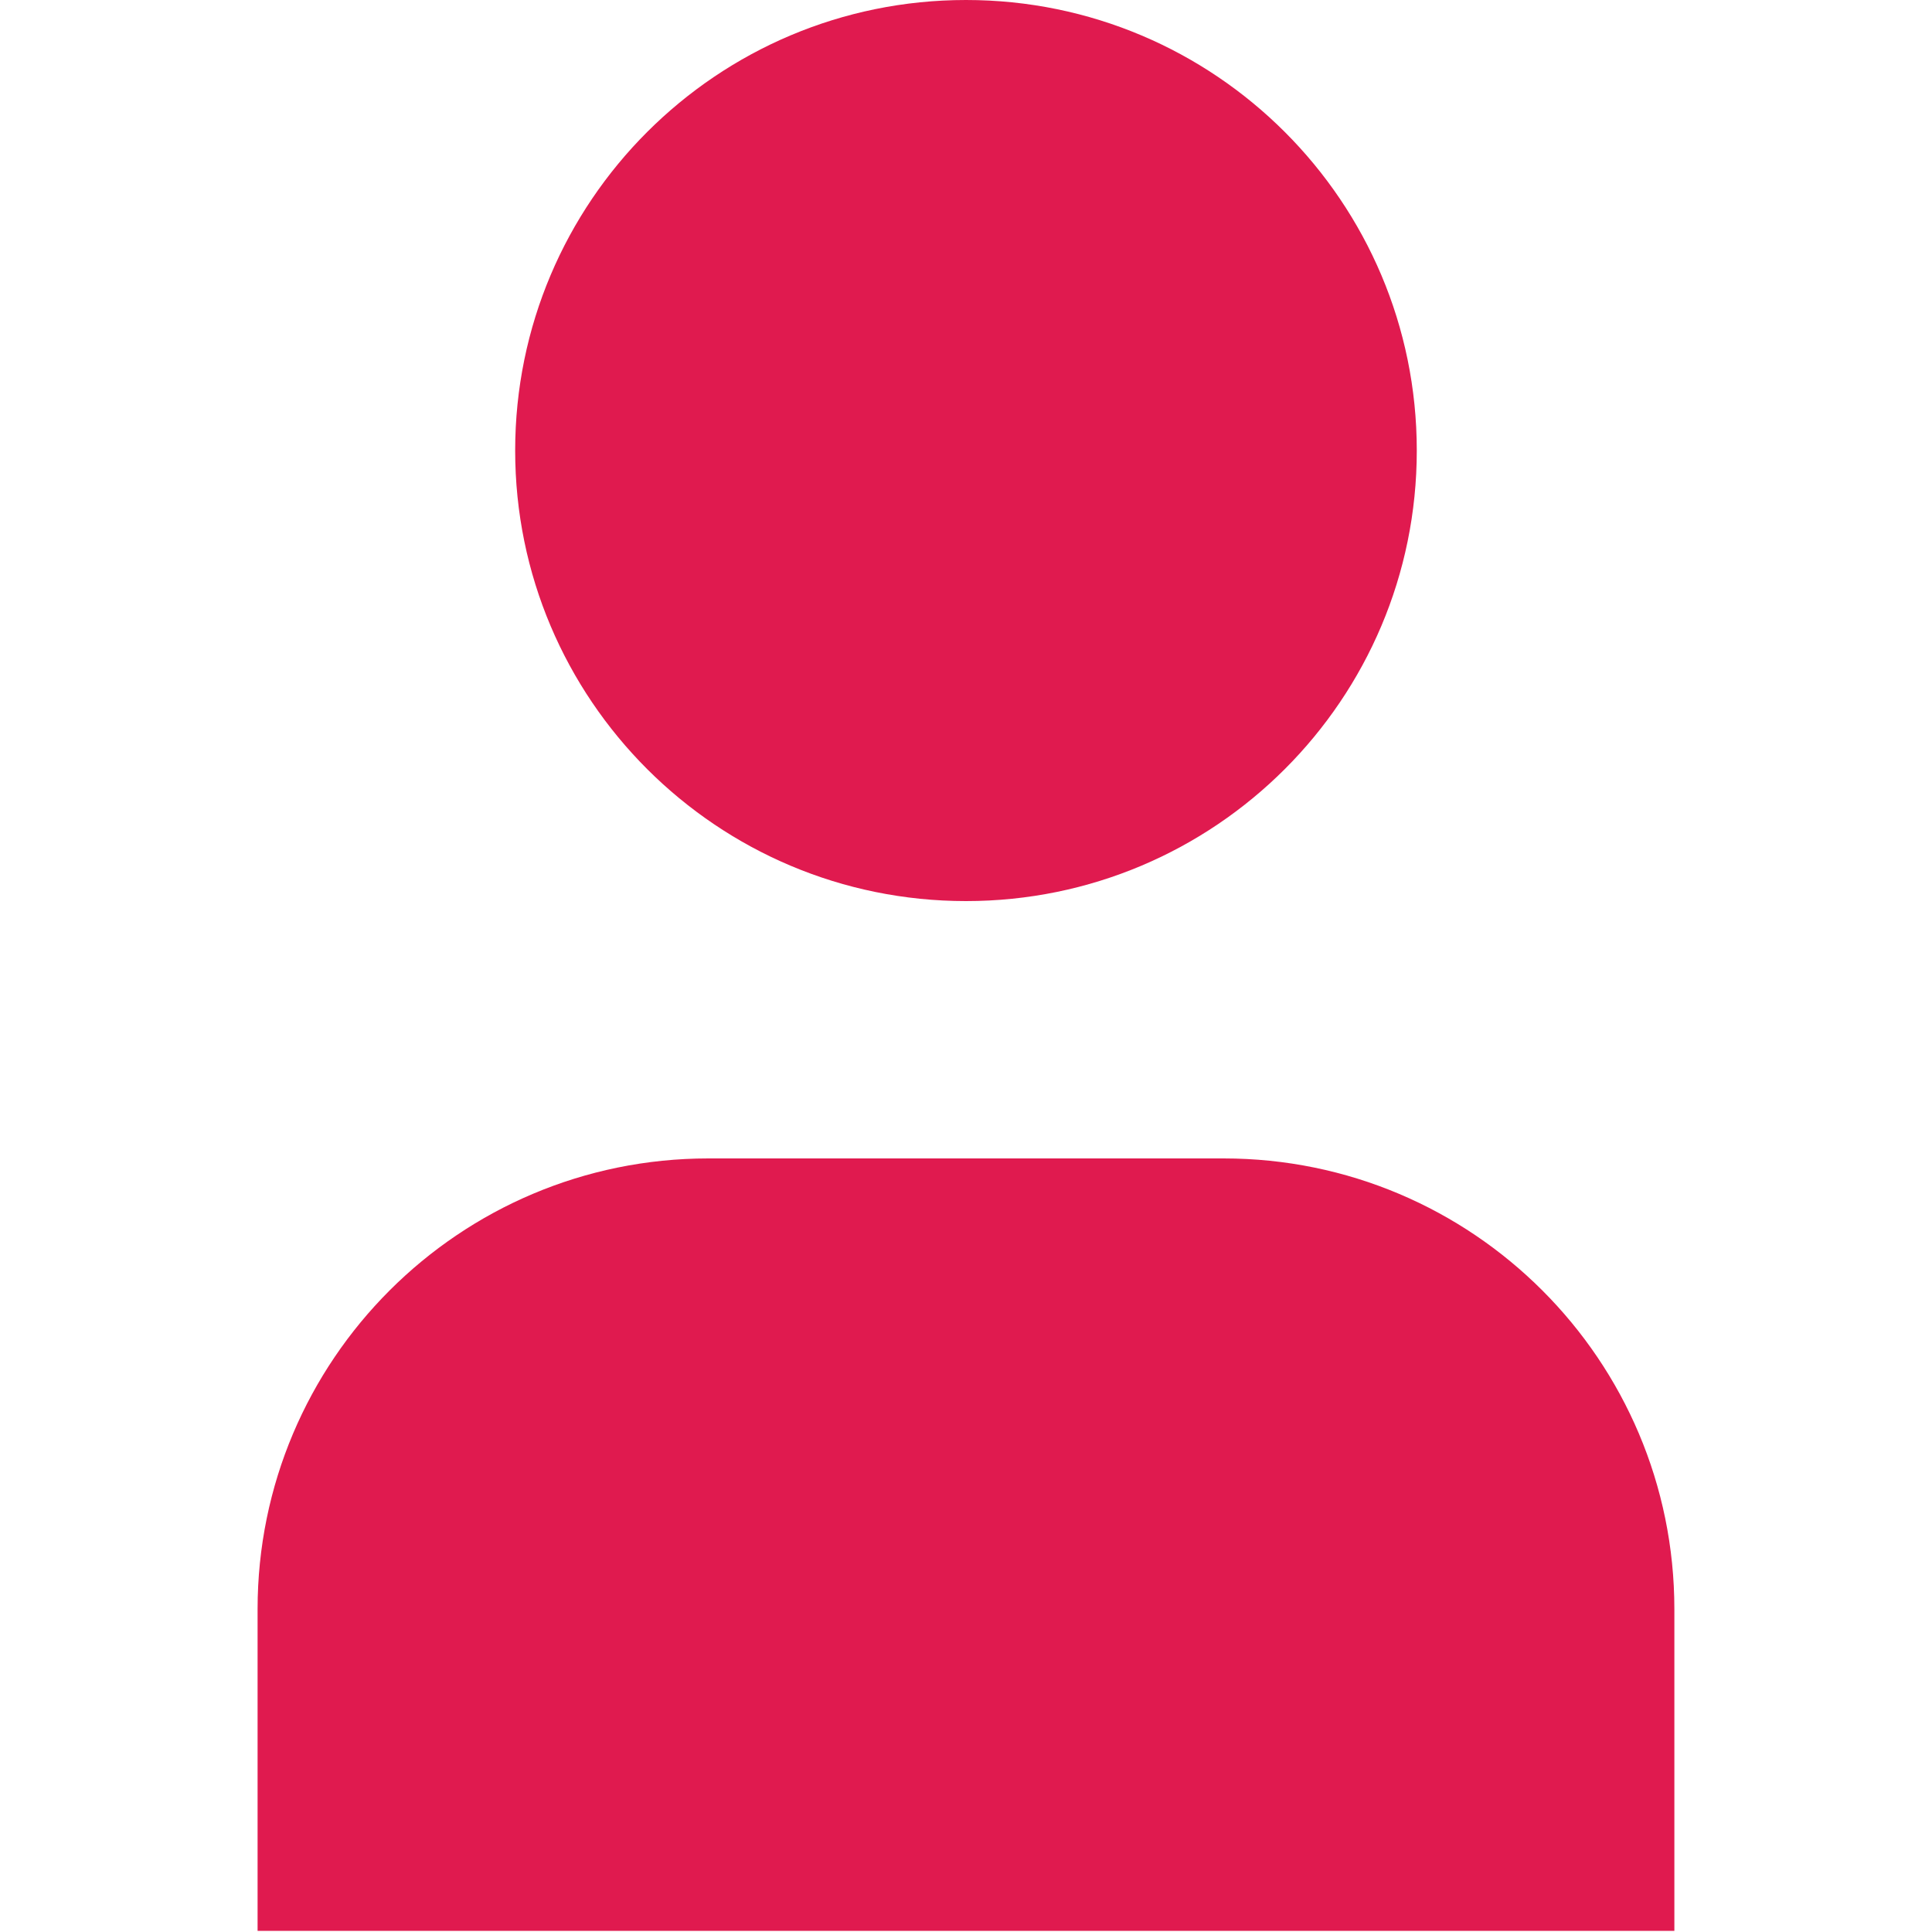
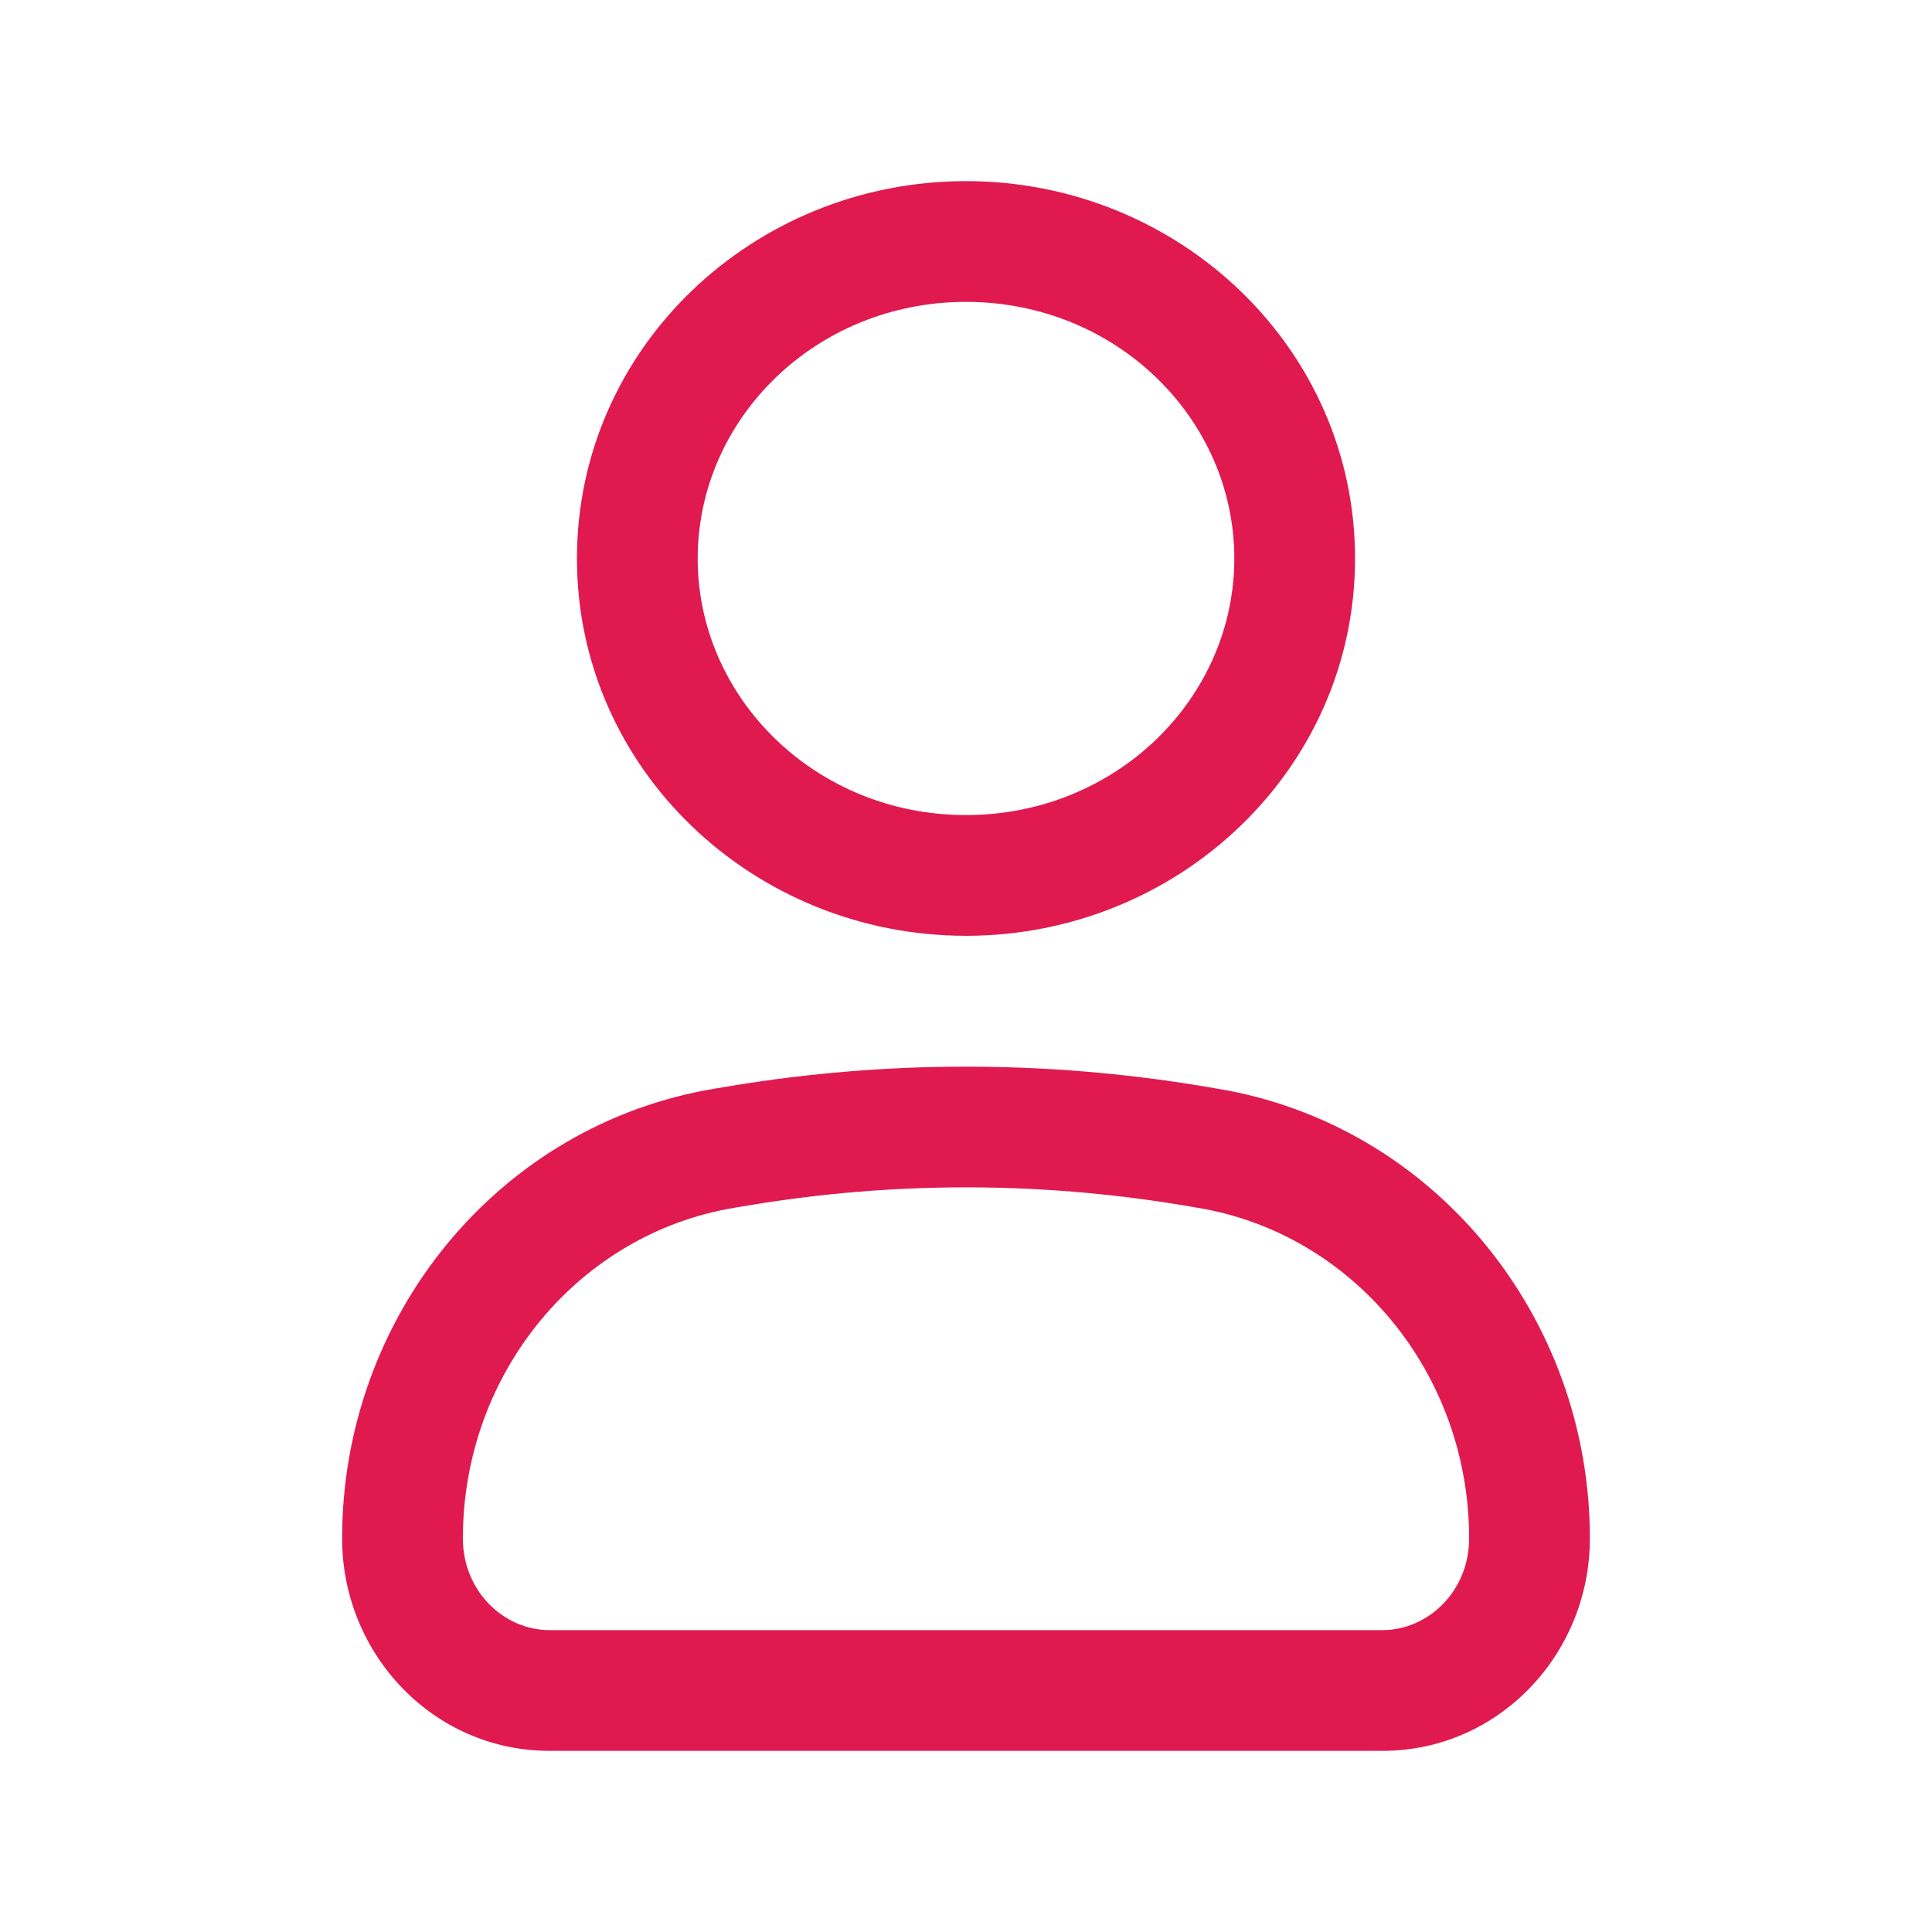
- <svg xmlns="http://www.w3.org/2000/svg" width="40" height="40" viewBox="0 0 40 40" fill="none">
-   <path d="M20 0C14.845 0 10.666 4.175 10.666 9.328C10.666 14.481 14.845 18.656 20 18.656C25.154 18.656 29.333 14.481 29.333 9.328C29.333 4.175 25.154 0 20 0Z" fill="#E01A4F" />
-   <path d="M14.666 23.984C9.512 23.984 5.333 28.161 5.333 33.316V39.976H34.666V33.316C34.666 28.161 30.487 23.984 25.333 23.984H14.666Z" fill="#E01A4F" />
+ <svg xmlns="http://www.w3.org/2000/svg" width="24" height="24" viewBox="0 0 24 24" fill="none">
+   <path fill-rule="evenodd" clip-rule="evenodd" d="M12 3.75C10.133 3.75 8.667 5.203 8.667 6.938C8.667 8.672 10.133 10.125 12 10.125C13.867 10.125 15.333 8.672 15.333 6.938C15.333 5.203 13.867 3.75 12 3.75ZM7.167 6.938C7.167 4.323 9.357 2.25 12 2.25C14.643 2.25 16.833 4.323 16.833 6.938C16.833 9.552 14.643 11.625 12 11.625C9.357 11.625 7.167 9.552 7.167 6.938ZM14.666 14.968C12.9 14.677 11.1 14.677 9.334 14.968L9.126 15.003L9.004 14.263L9.126 15.003C7.199 15.32 5.75 17.048 5.75 19.111C5.75 19.763 6.255 20.25 6.828 20.25H17.172C17.744 20.25 18.25 19.763 18.25 19.111C18.25 17.048 16.801 15.32 14.874 15.003L14.996 14.263L14.874 15.003L14.666 14.968ZM14.91 13.488L14.788 14.228L14.91 13.488L15.118 13.523C17.804 13.966 19.75 16.349 19.75 19.111C19.75 20.546 18.619 21.75 17.172 21.75H6.828C5.381 21.75 4.25 20.546 4.25 19.111C4.25 16.349 6.196 13.966 8.882 13.523L9.09 13.488L9.212 14.228L9.09 13.488C11.018 13.171 12.982 13.171 14.91 13.488Z" fill="#E01A4F" />
</svg>
